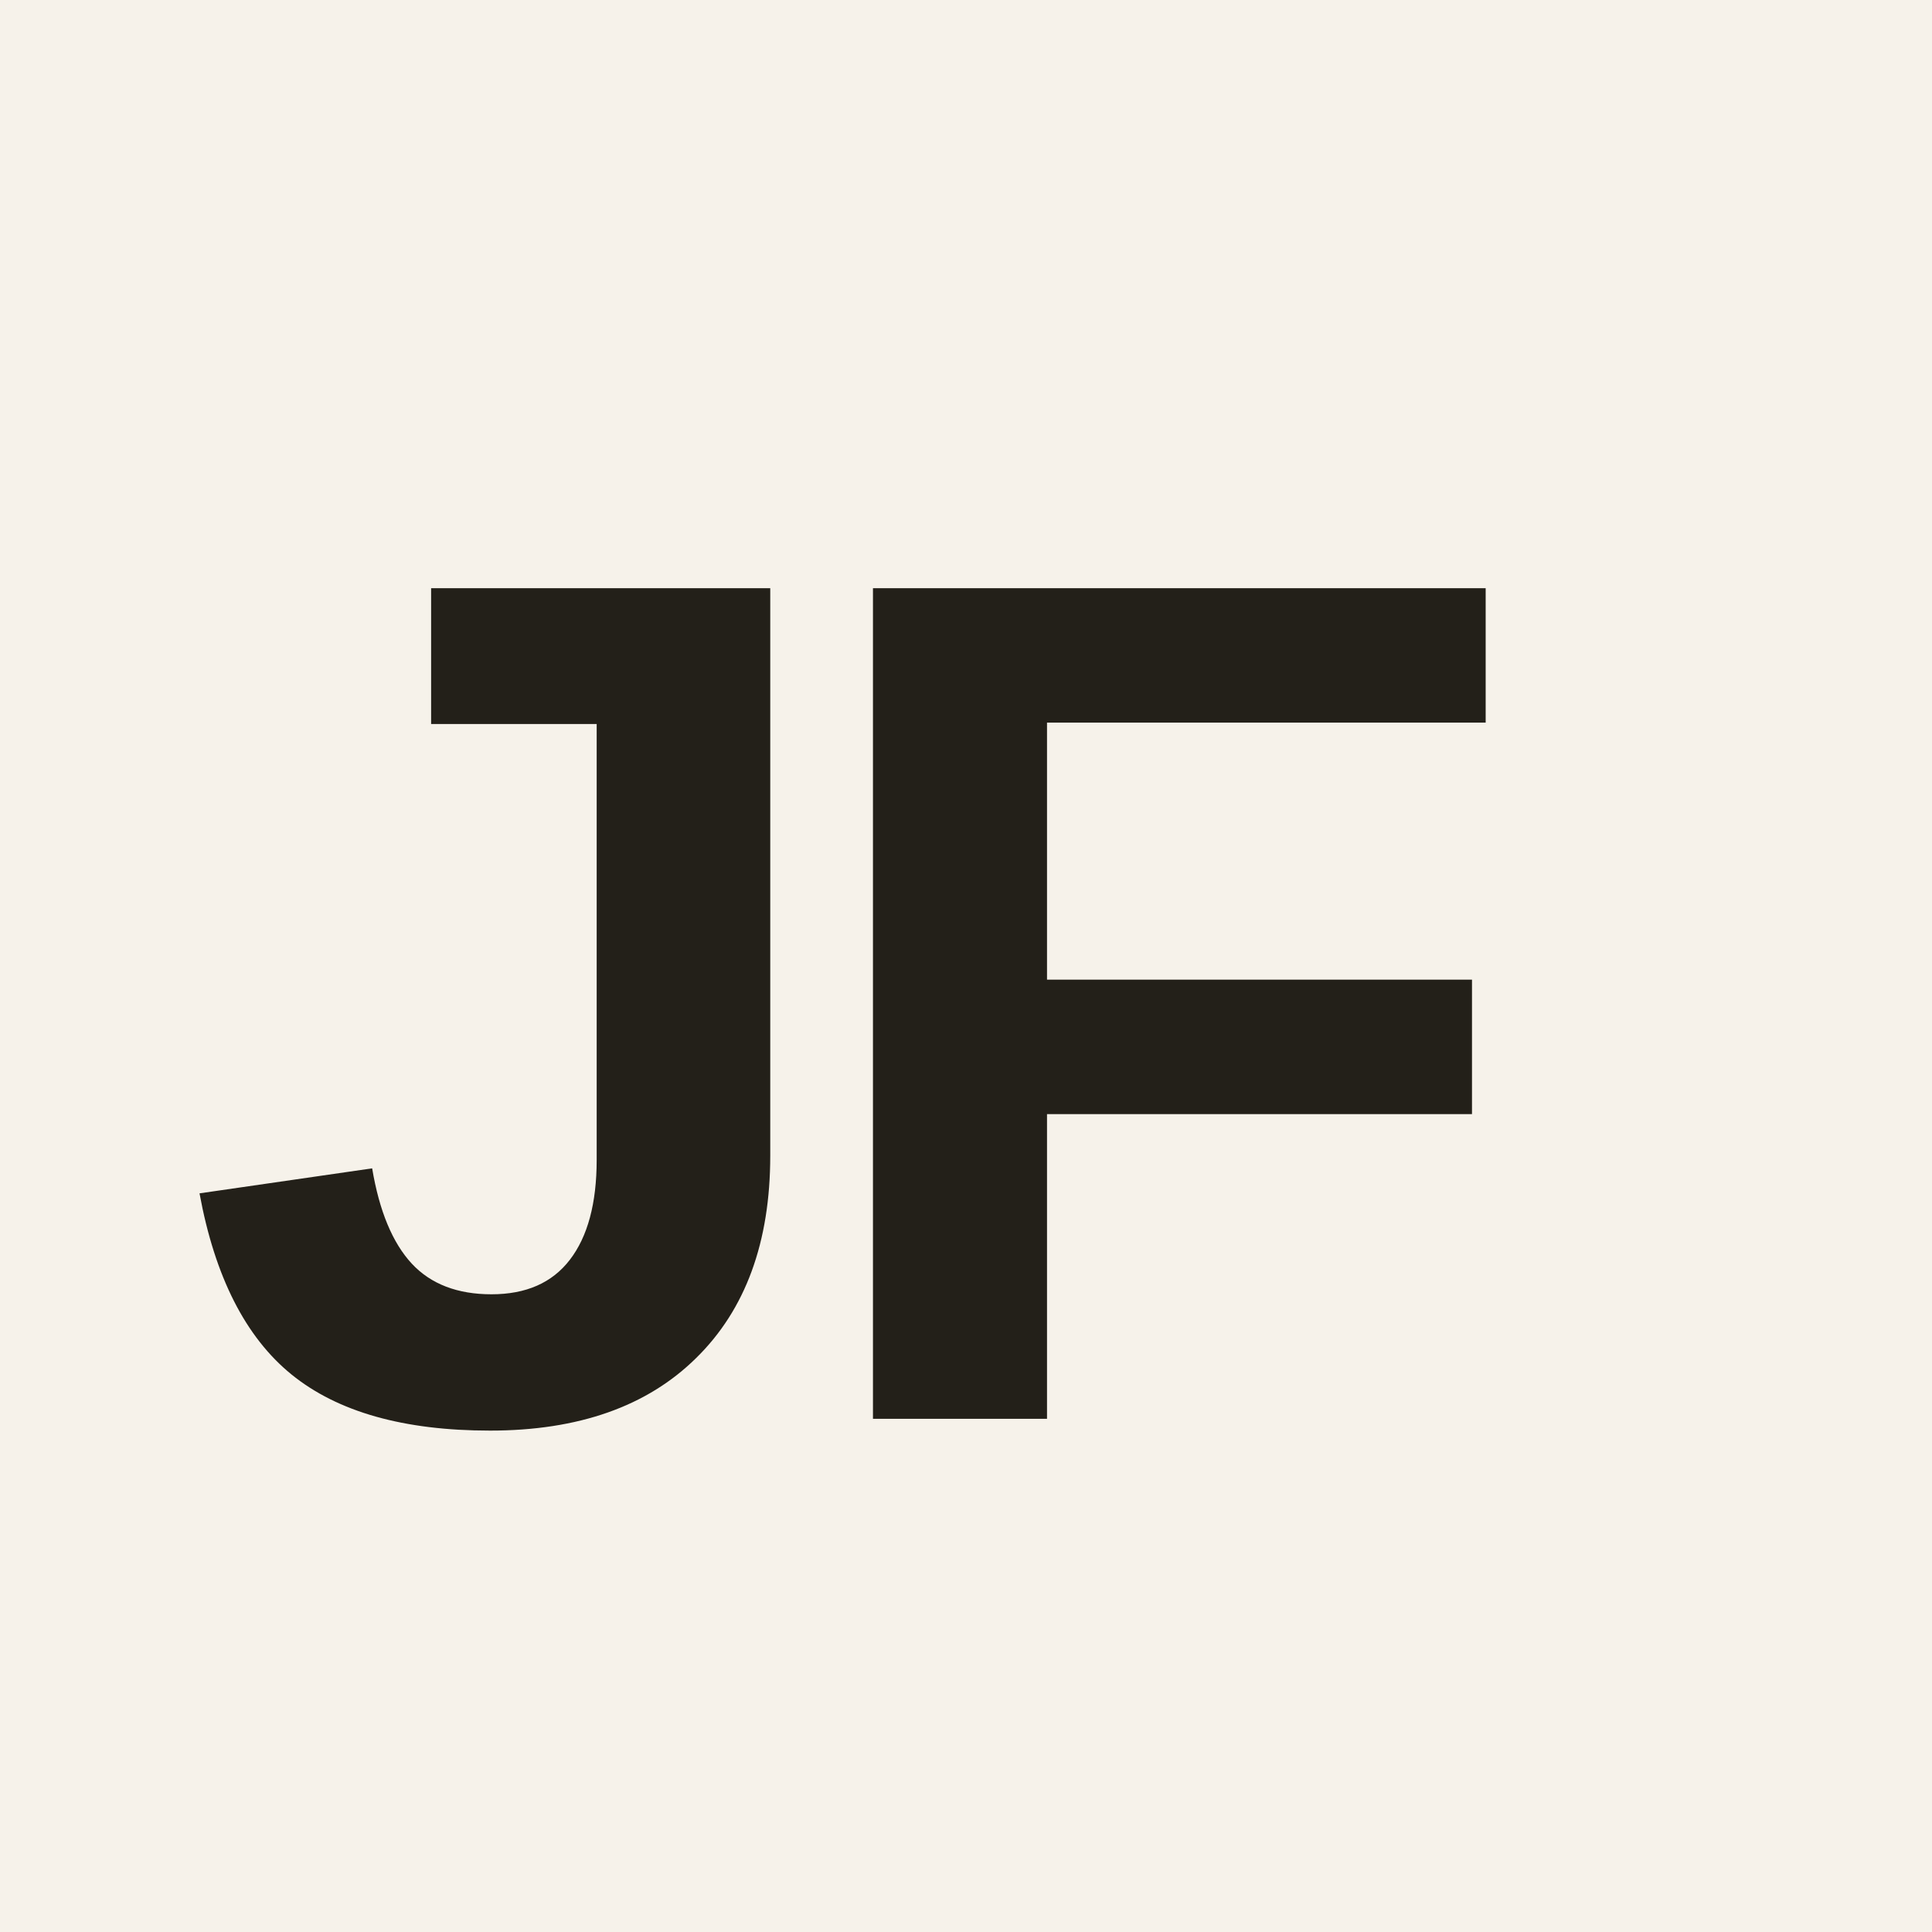
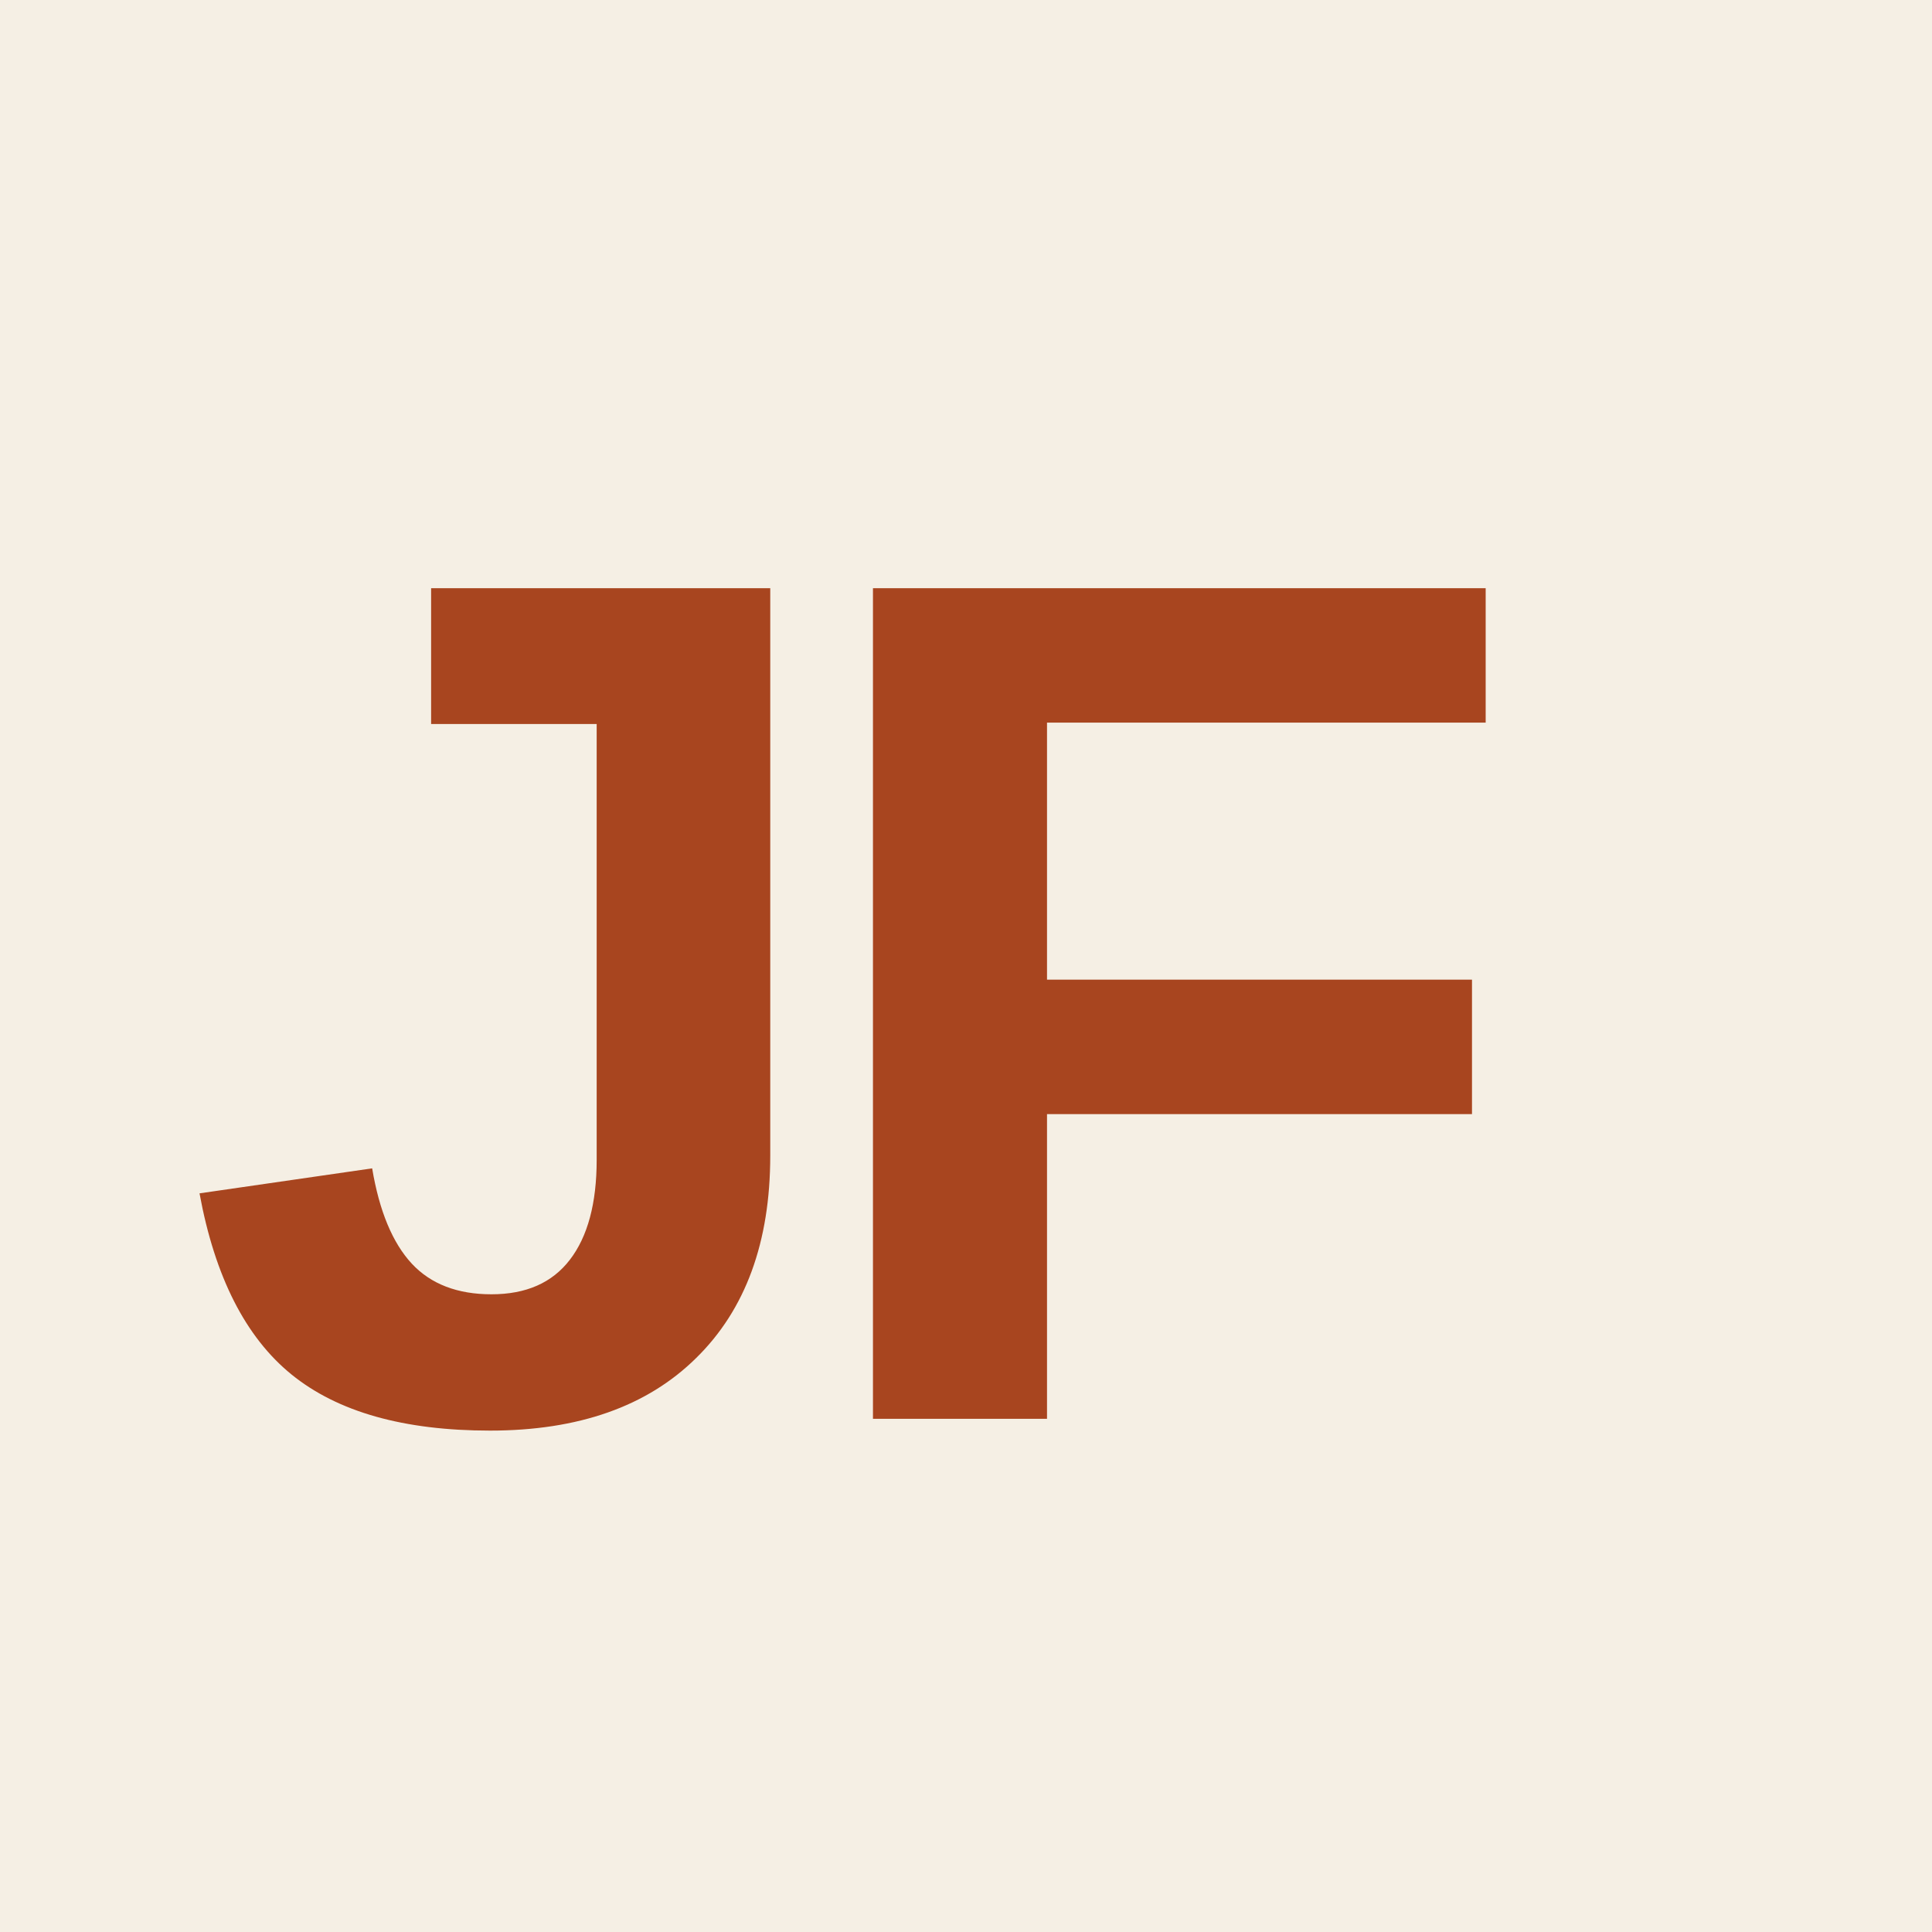
<svg xmlns="http://www.w3.org/2000/svg" viewBox="0 0 64 64">
-   <rect width="64" height="64" fill="#f6f2ea" />
-   <text x="6" y="47" font-family="Bricolage Grotesque, Helvetica Neue, Arial, sans-serif" font-weight="800" font-size="40" letter-spacing="-2" fill="#232019">JF</text>
+   <rect width="64" height="64" fill="#f5efe4" />
+   <text x="6" y="47" font-family="Bricolage Grotesque, Helvetica Neue, Arial, sans-serif" font-weight="800" font-size="40" letter-spacing="-2" fill="#a8451f">JF</text>
</svg>
